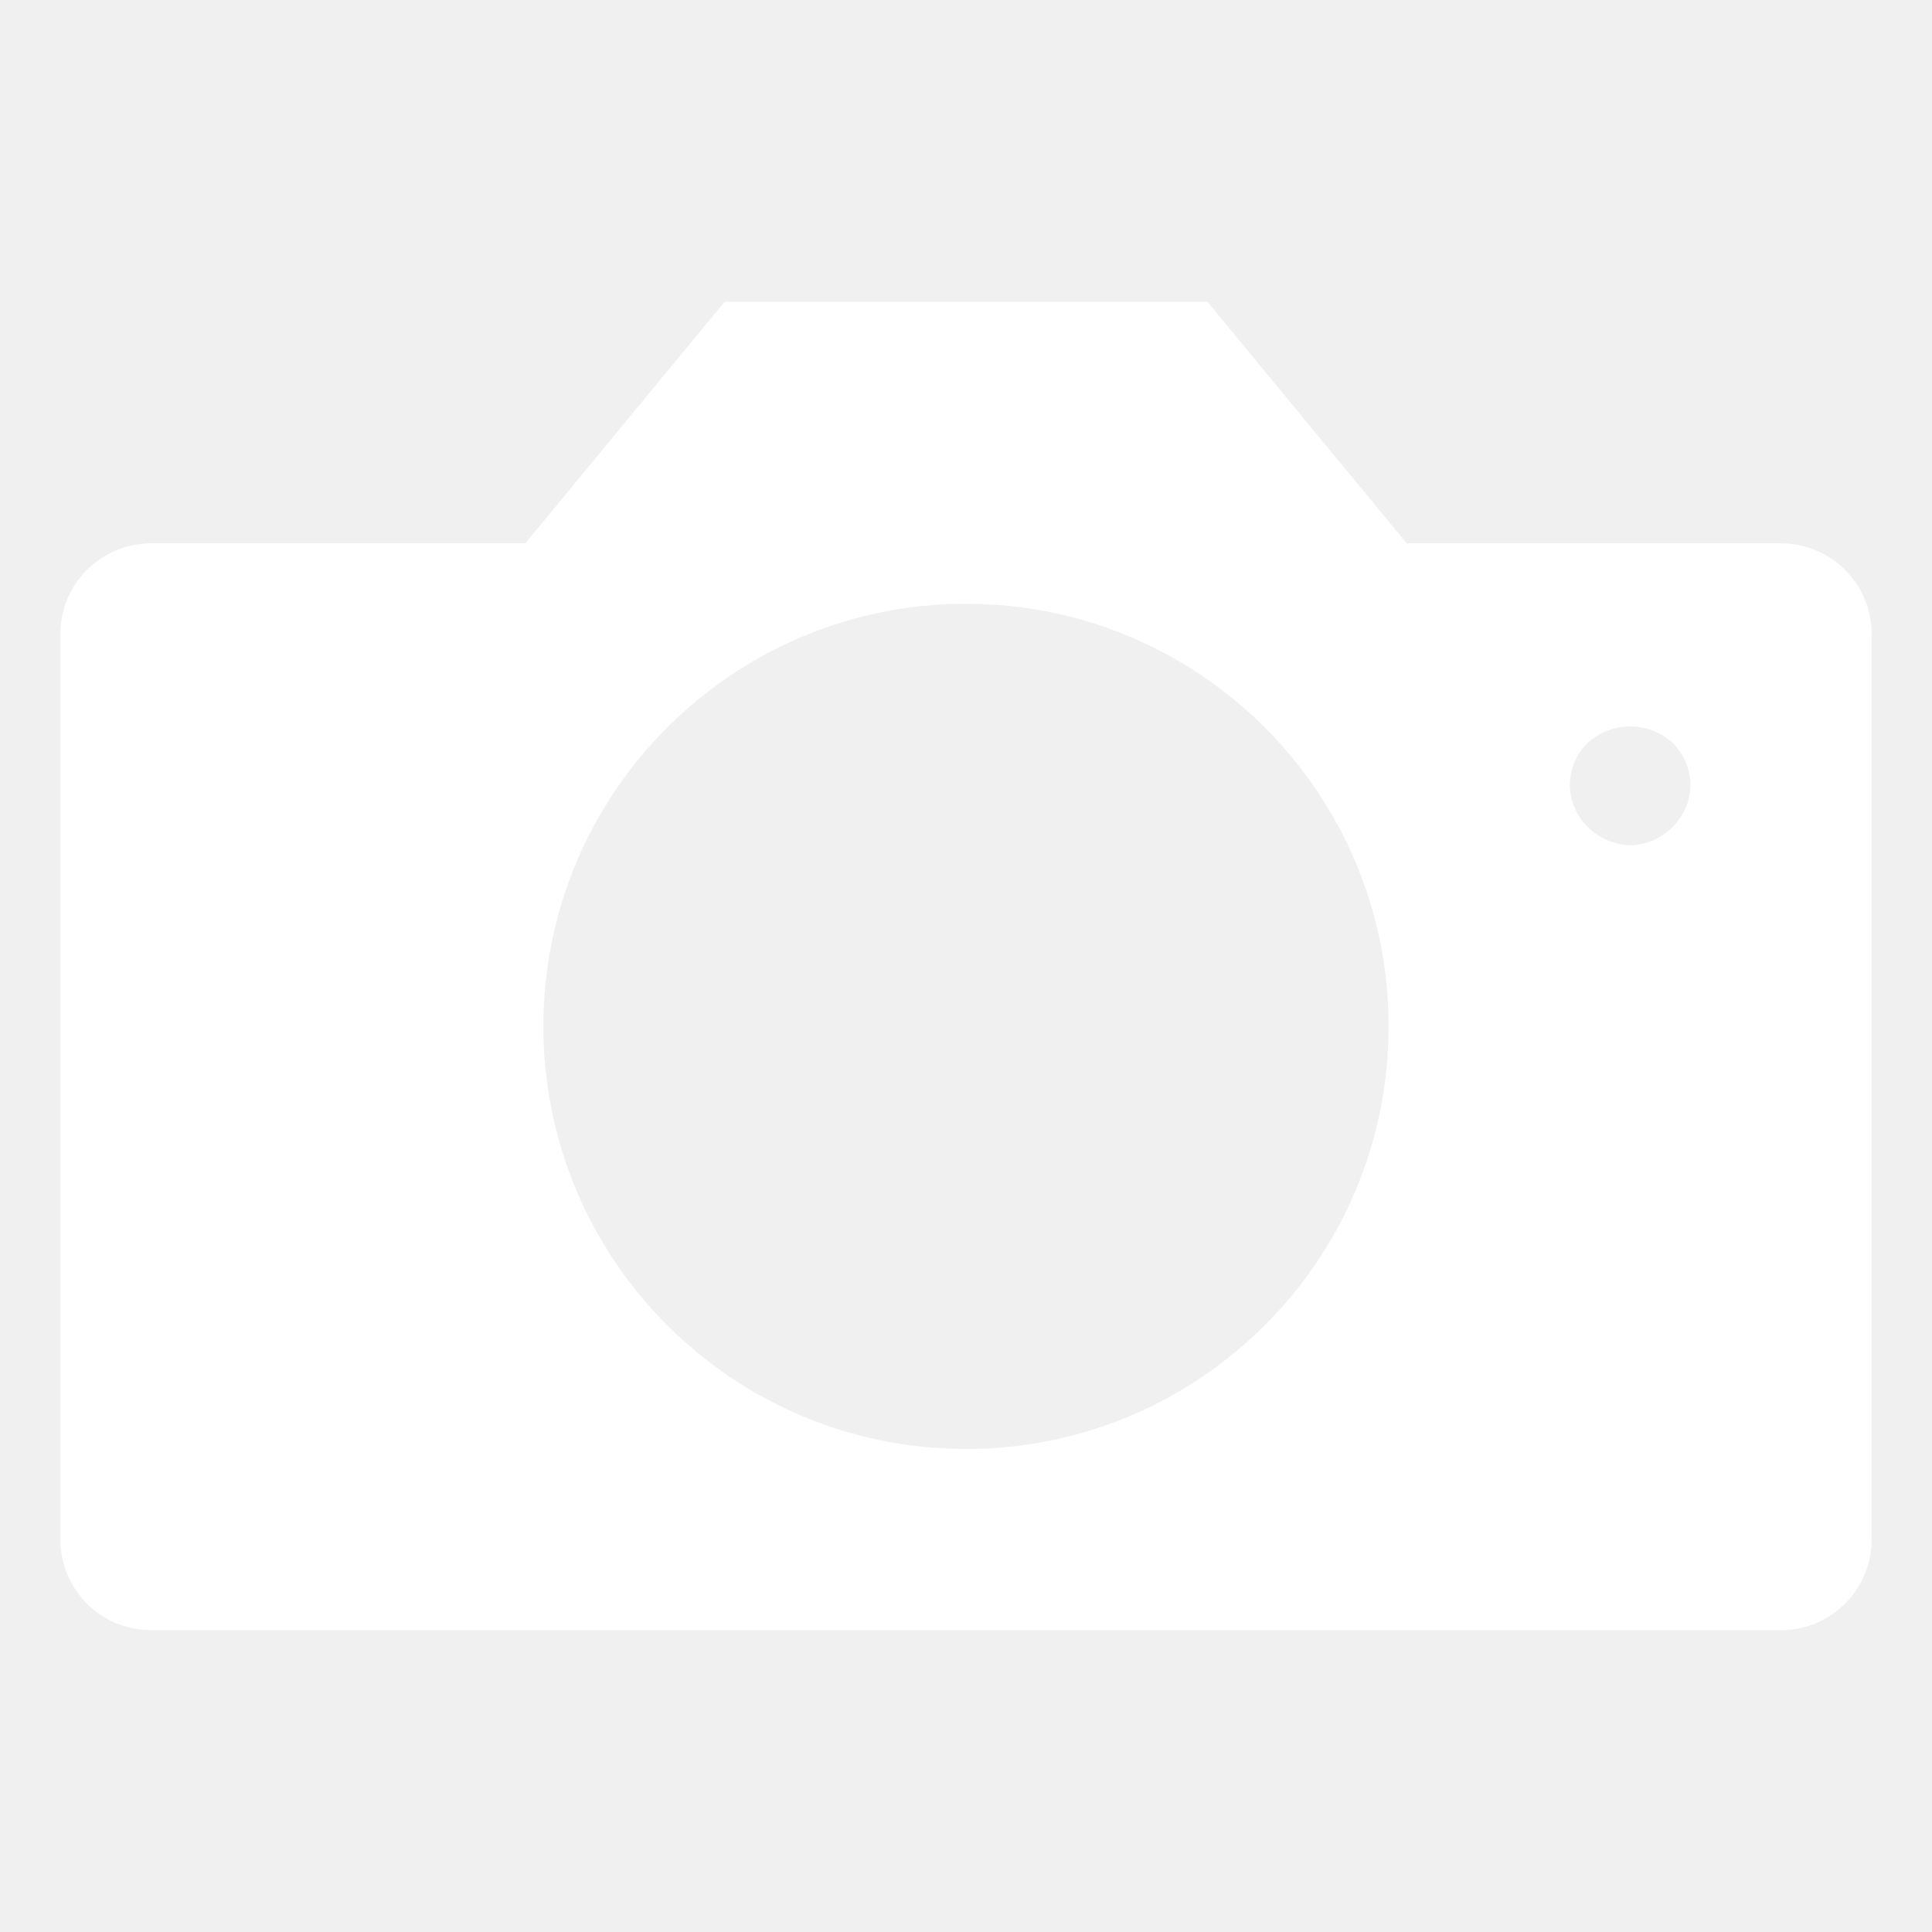
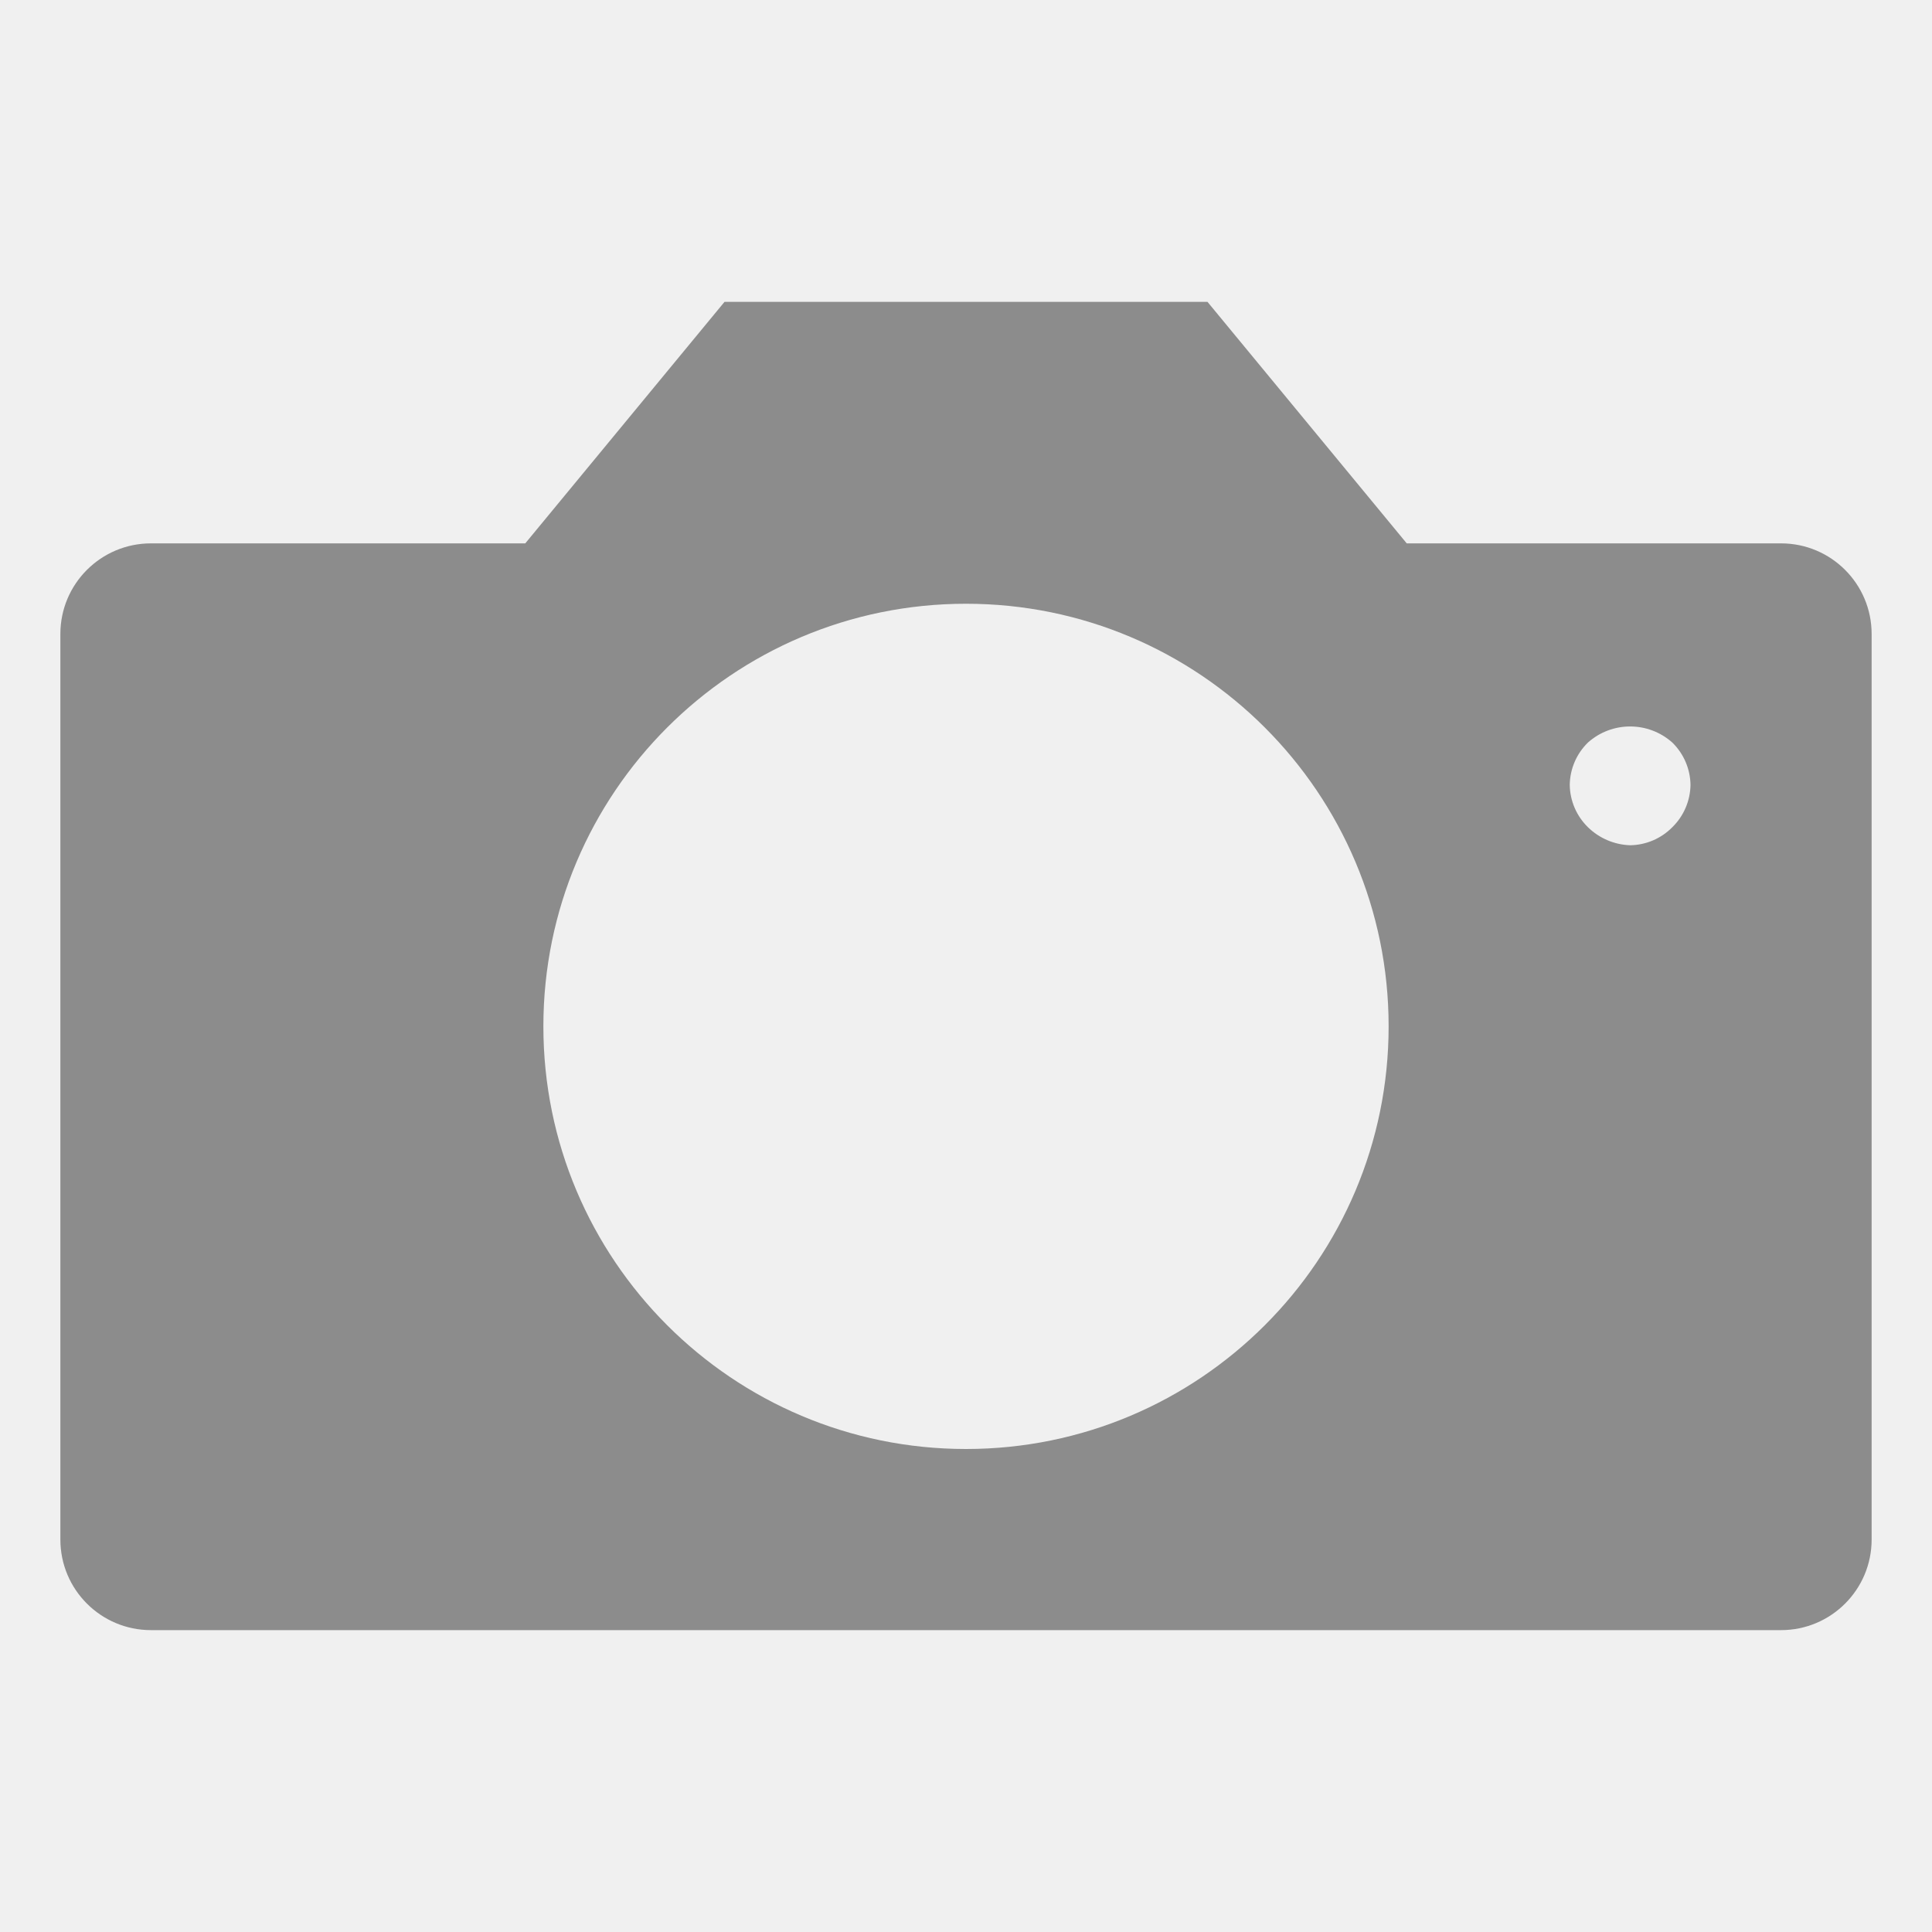
<svg xmlns="http://www.w3.org/2000/svg" viewBox="0 0 64 64" aria-labelledby="title" aria-describedby="desc" role="img">
-   <path data-name="layer1" d="M59 18H46.6L40 10H24l-6.6 8H5a3 3 0 0 0-3 3v30a3 3 0 0 0 3 3h54a3 3 0 0 0 3-3V21a3 3 0 0 0-3-3zM32 48a14 14 0 1 1 14-14 14 14 0 0 1-14 14zm23.4-20.6a2 2 0 0 1-1.4.6 2.1 2.1 0 0 1-1.4-.6A2 2 0 0 1 52 26a2 2 0 0 1 .6-1.4 2.1 2.1 0 0 1 2.8 0A2 2 0 0 1 56 26a2 2 0 0 1-.6 1.4z" fill="#ffffff" />
+   <path data-name="layer1" d="M59 18H46.6L40 10H24l-6.6 8H5a3 3 0 0 0-3 3v30a3 3 0 0 0 3 3h54a3 3 0 0 0 3-3V21a3 3 0 0 0-3-3zM32 48a14 14 0 1 1 14-14 14 14 0 0 1-14 14zm23.4-20.6a2 2 0 0 1-1.4.6 2.1 2.1 0 0 1-1.4-.6A2 2 0 0 1 52 26a2 2 0 0 1 .6-1.4 2.1 2.1 0 0 1 2.8 0A2 2 0 0 1 56 26a2 2 0 0 1-.6 1.4z" fill="#8c8c8c" />
</svg>
